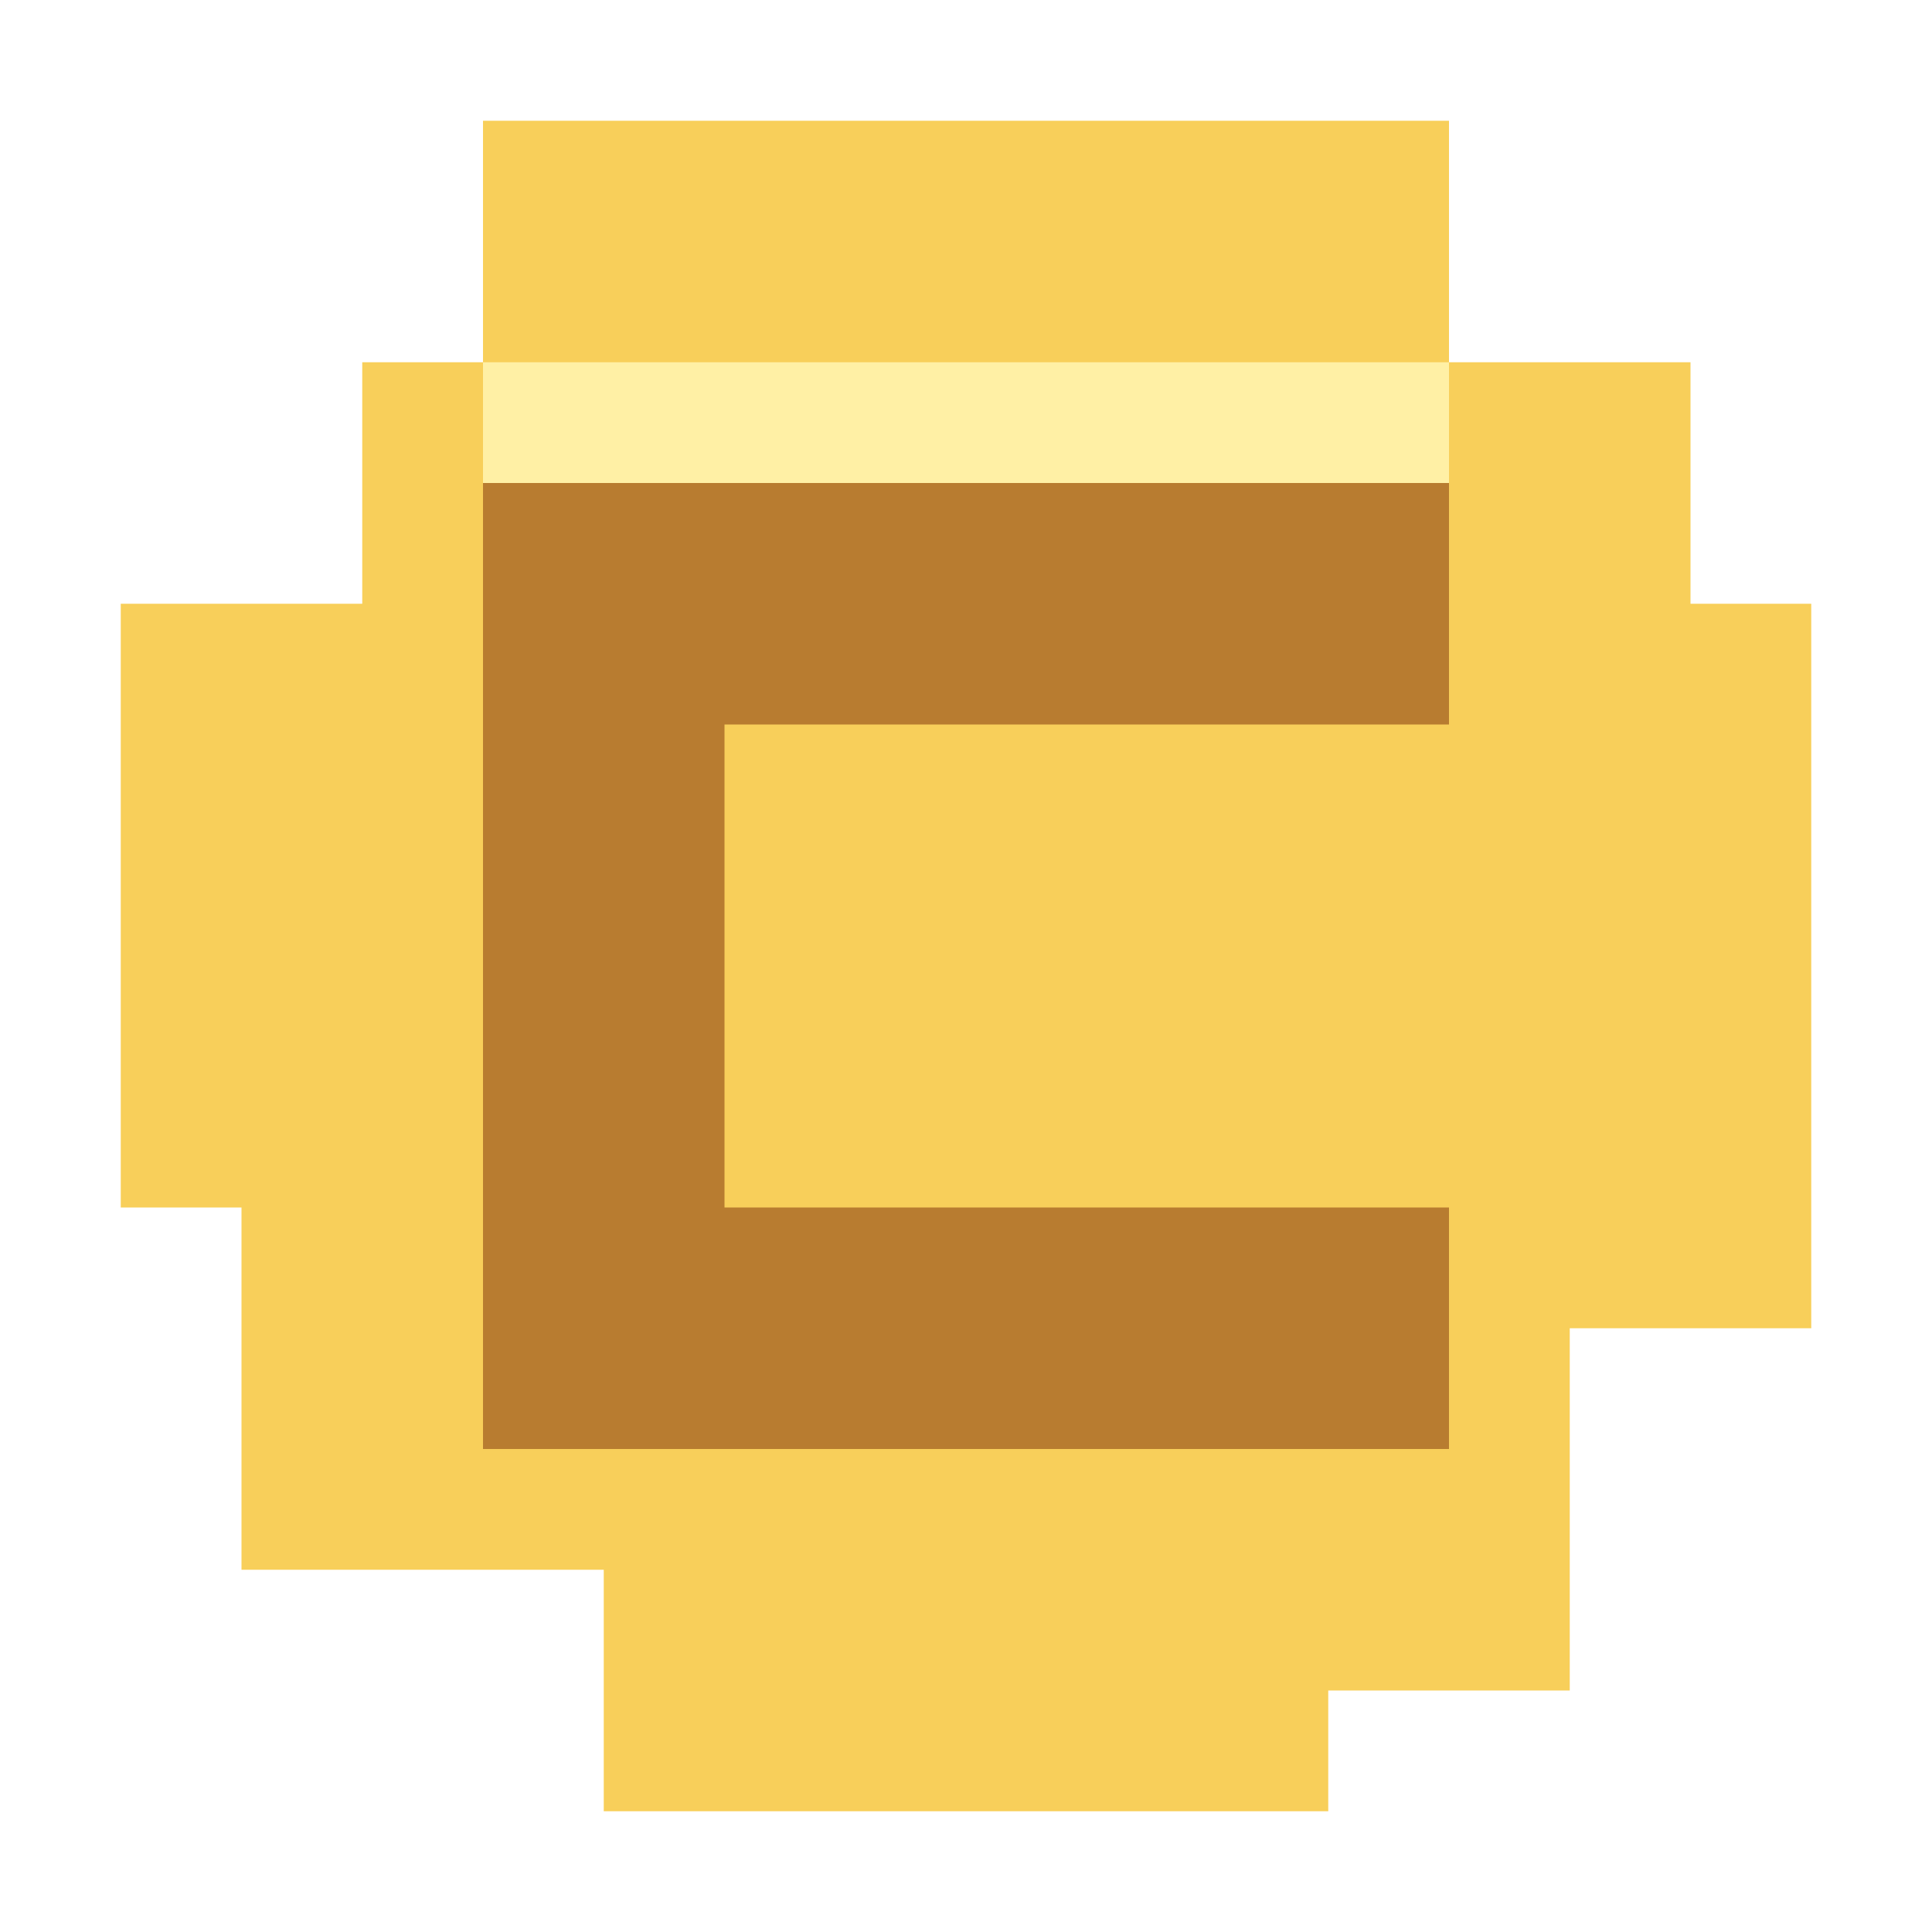
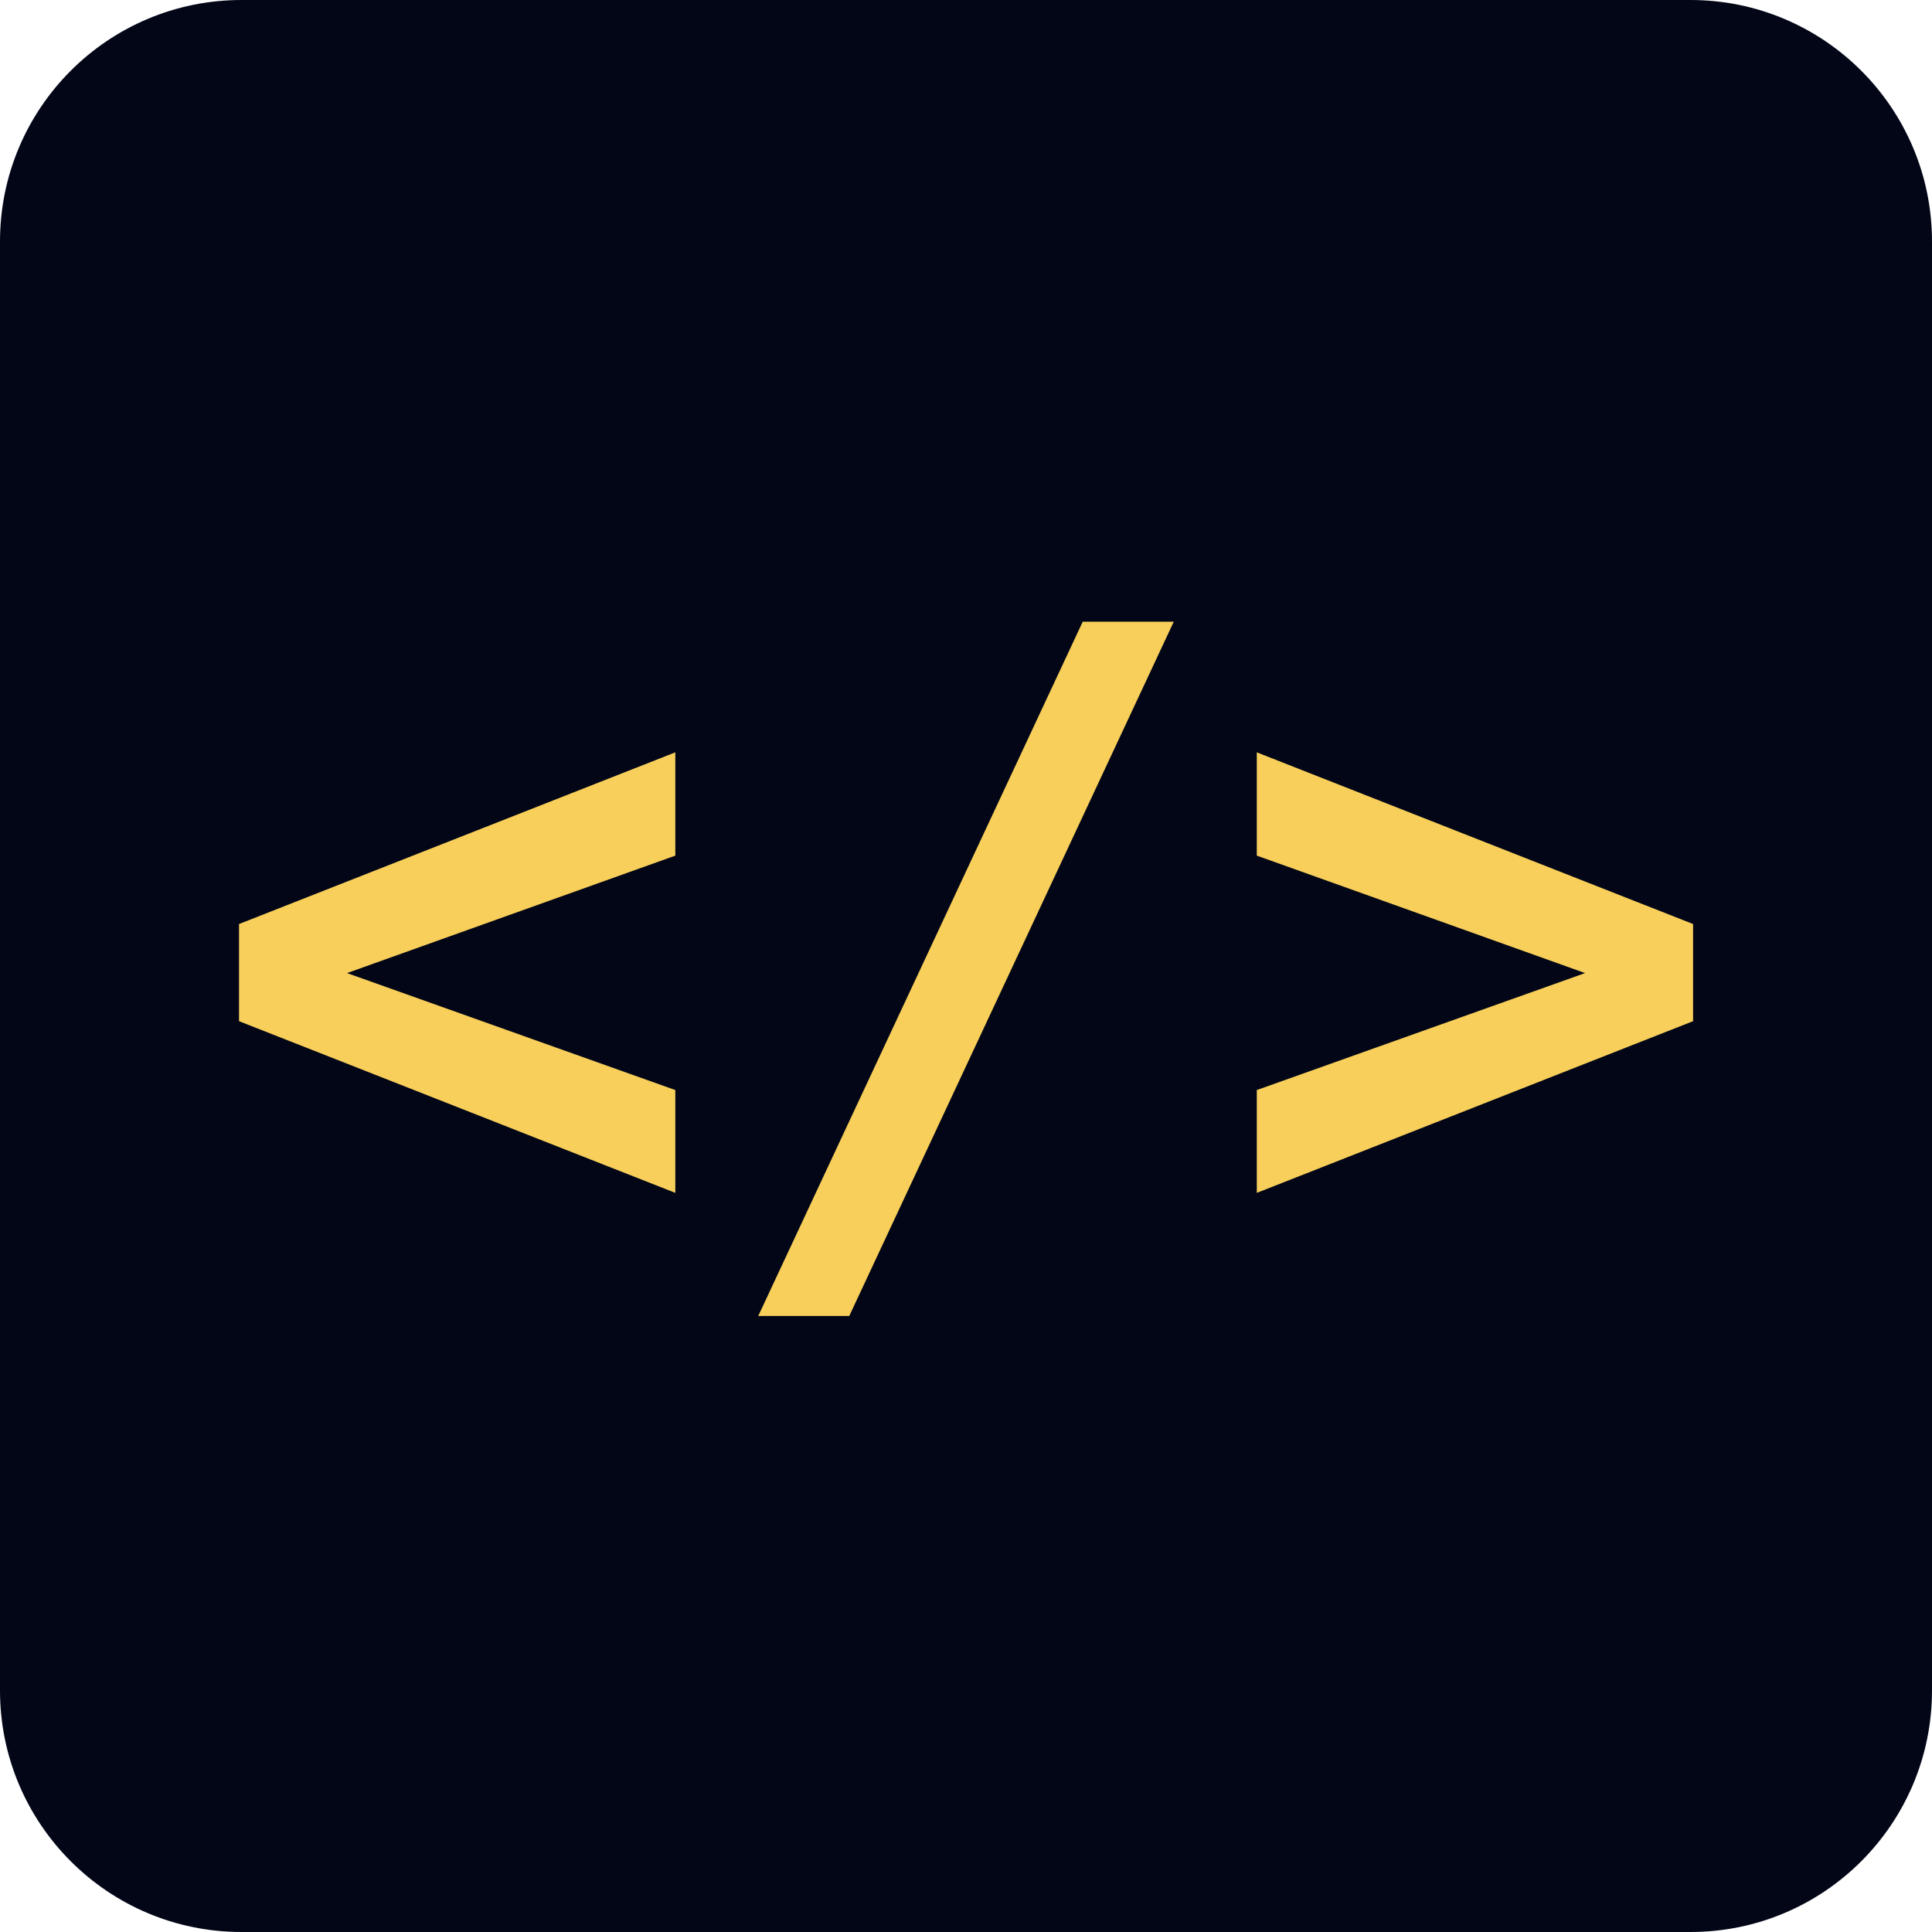
- <svg xmlns="http://www.w3.org/2000/svg" viewBox="0 0 32 32">
-   <path fill="#f8cf5a" d="M8 2h16v4h4v4h2v12h-4v6h-4v2H10v-4H4v-6H2V10h4V6h2z" />
-   <path fill="#b87c30" d="M10 8h14v4H12v8h12v4H8V8z" />
-   <path fill="#fff0a5" d="M8 6h16v2H8z" />
+ <svg xmlns="http://www.w3.org/2000/svg" viewBox="0 0 64 64">
+   <rect width="64" height="64" rx="8" fill="#020617" />
+   <text x="32" y="41" text-anchor="middle" font-family="monospace" font-size="28" font-weight="700" fill="#f8cf5a">&lt;/&gt;</text>
</svg>
